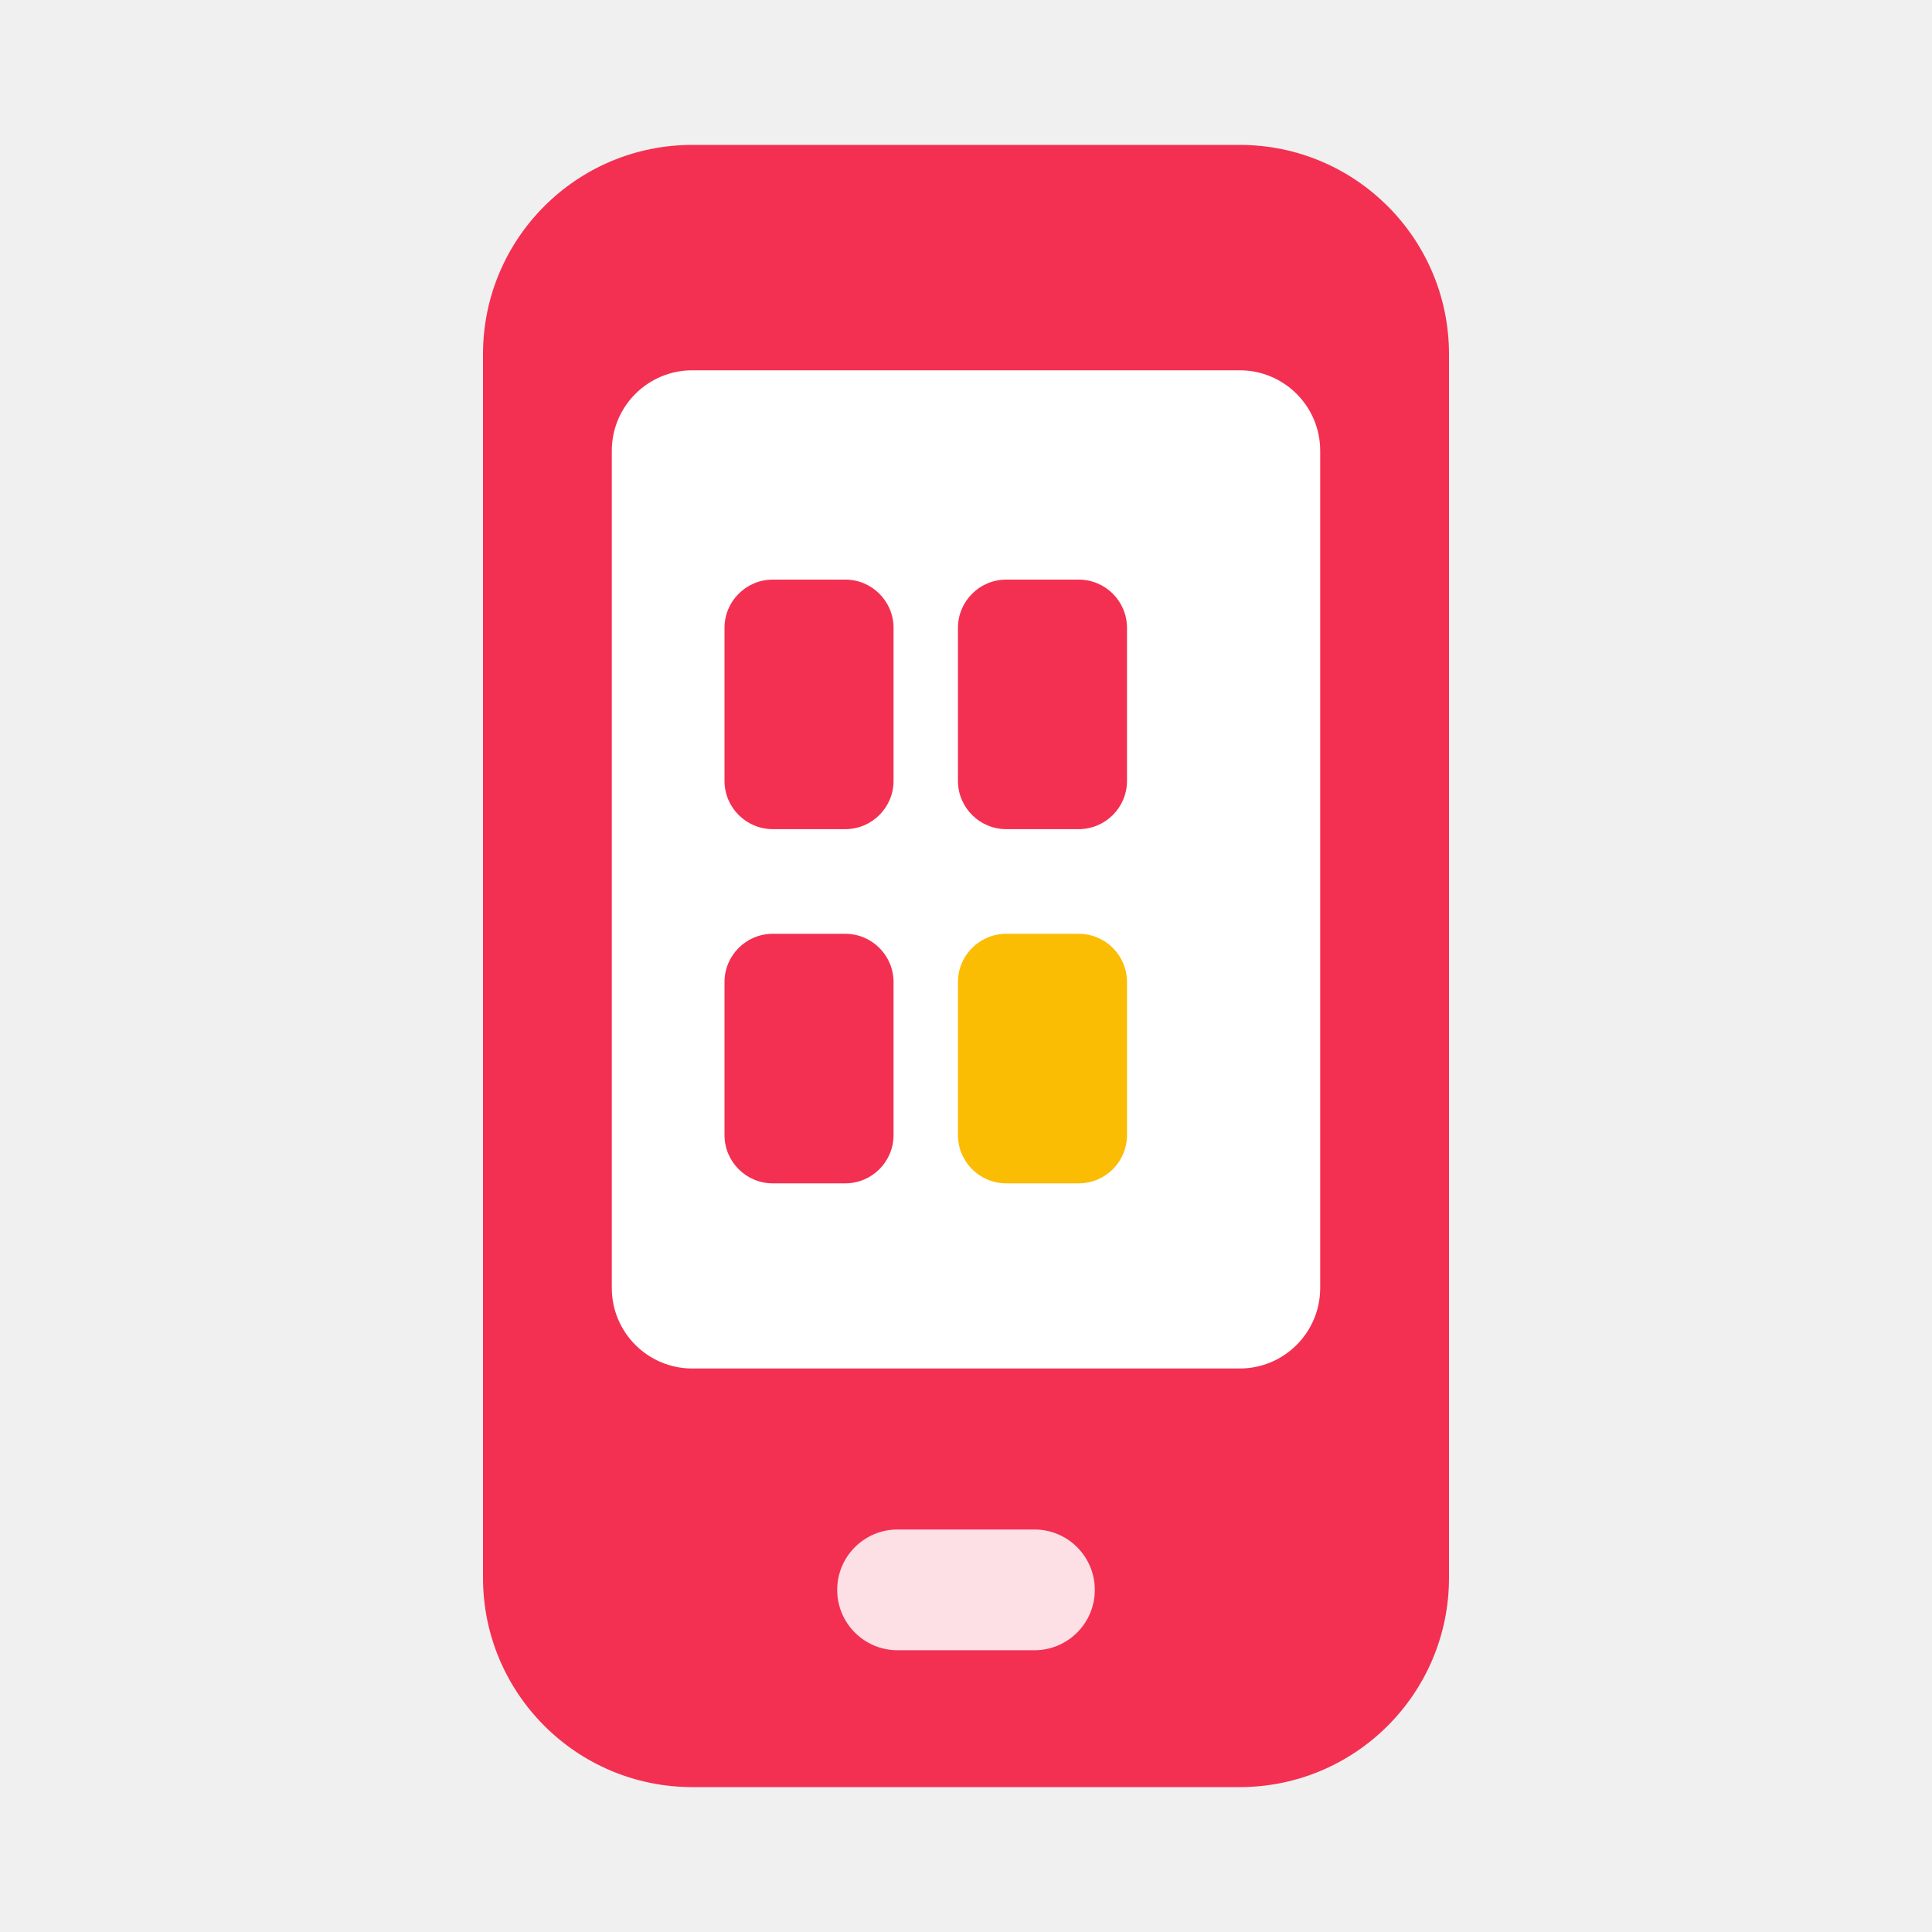
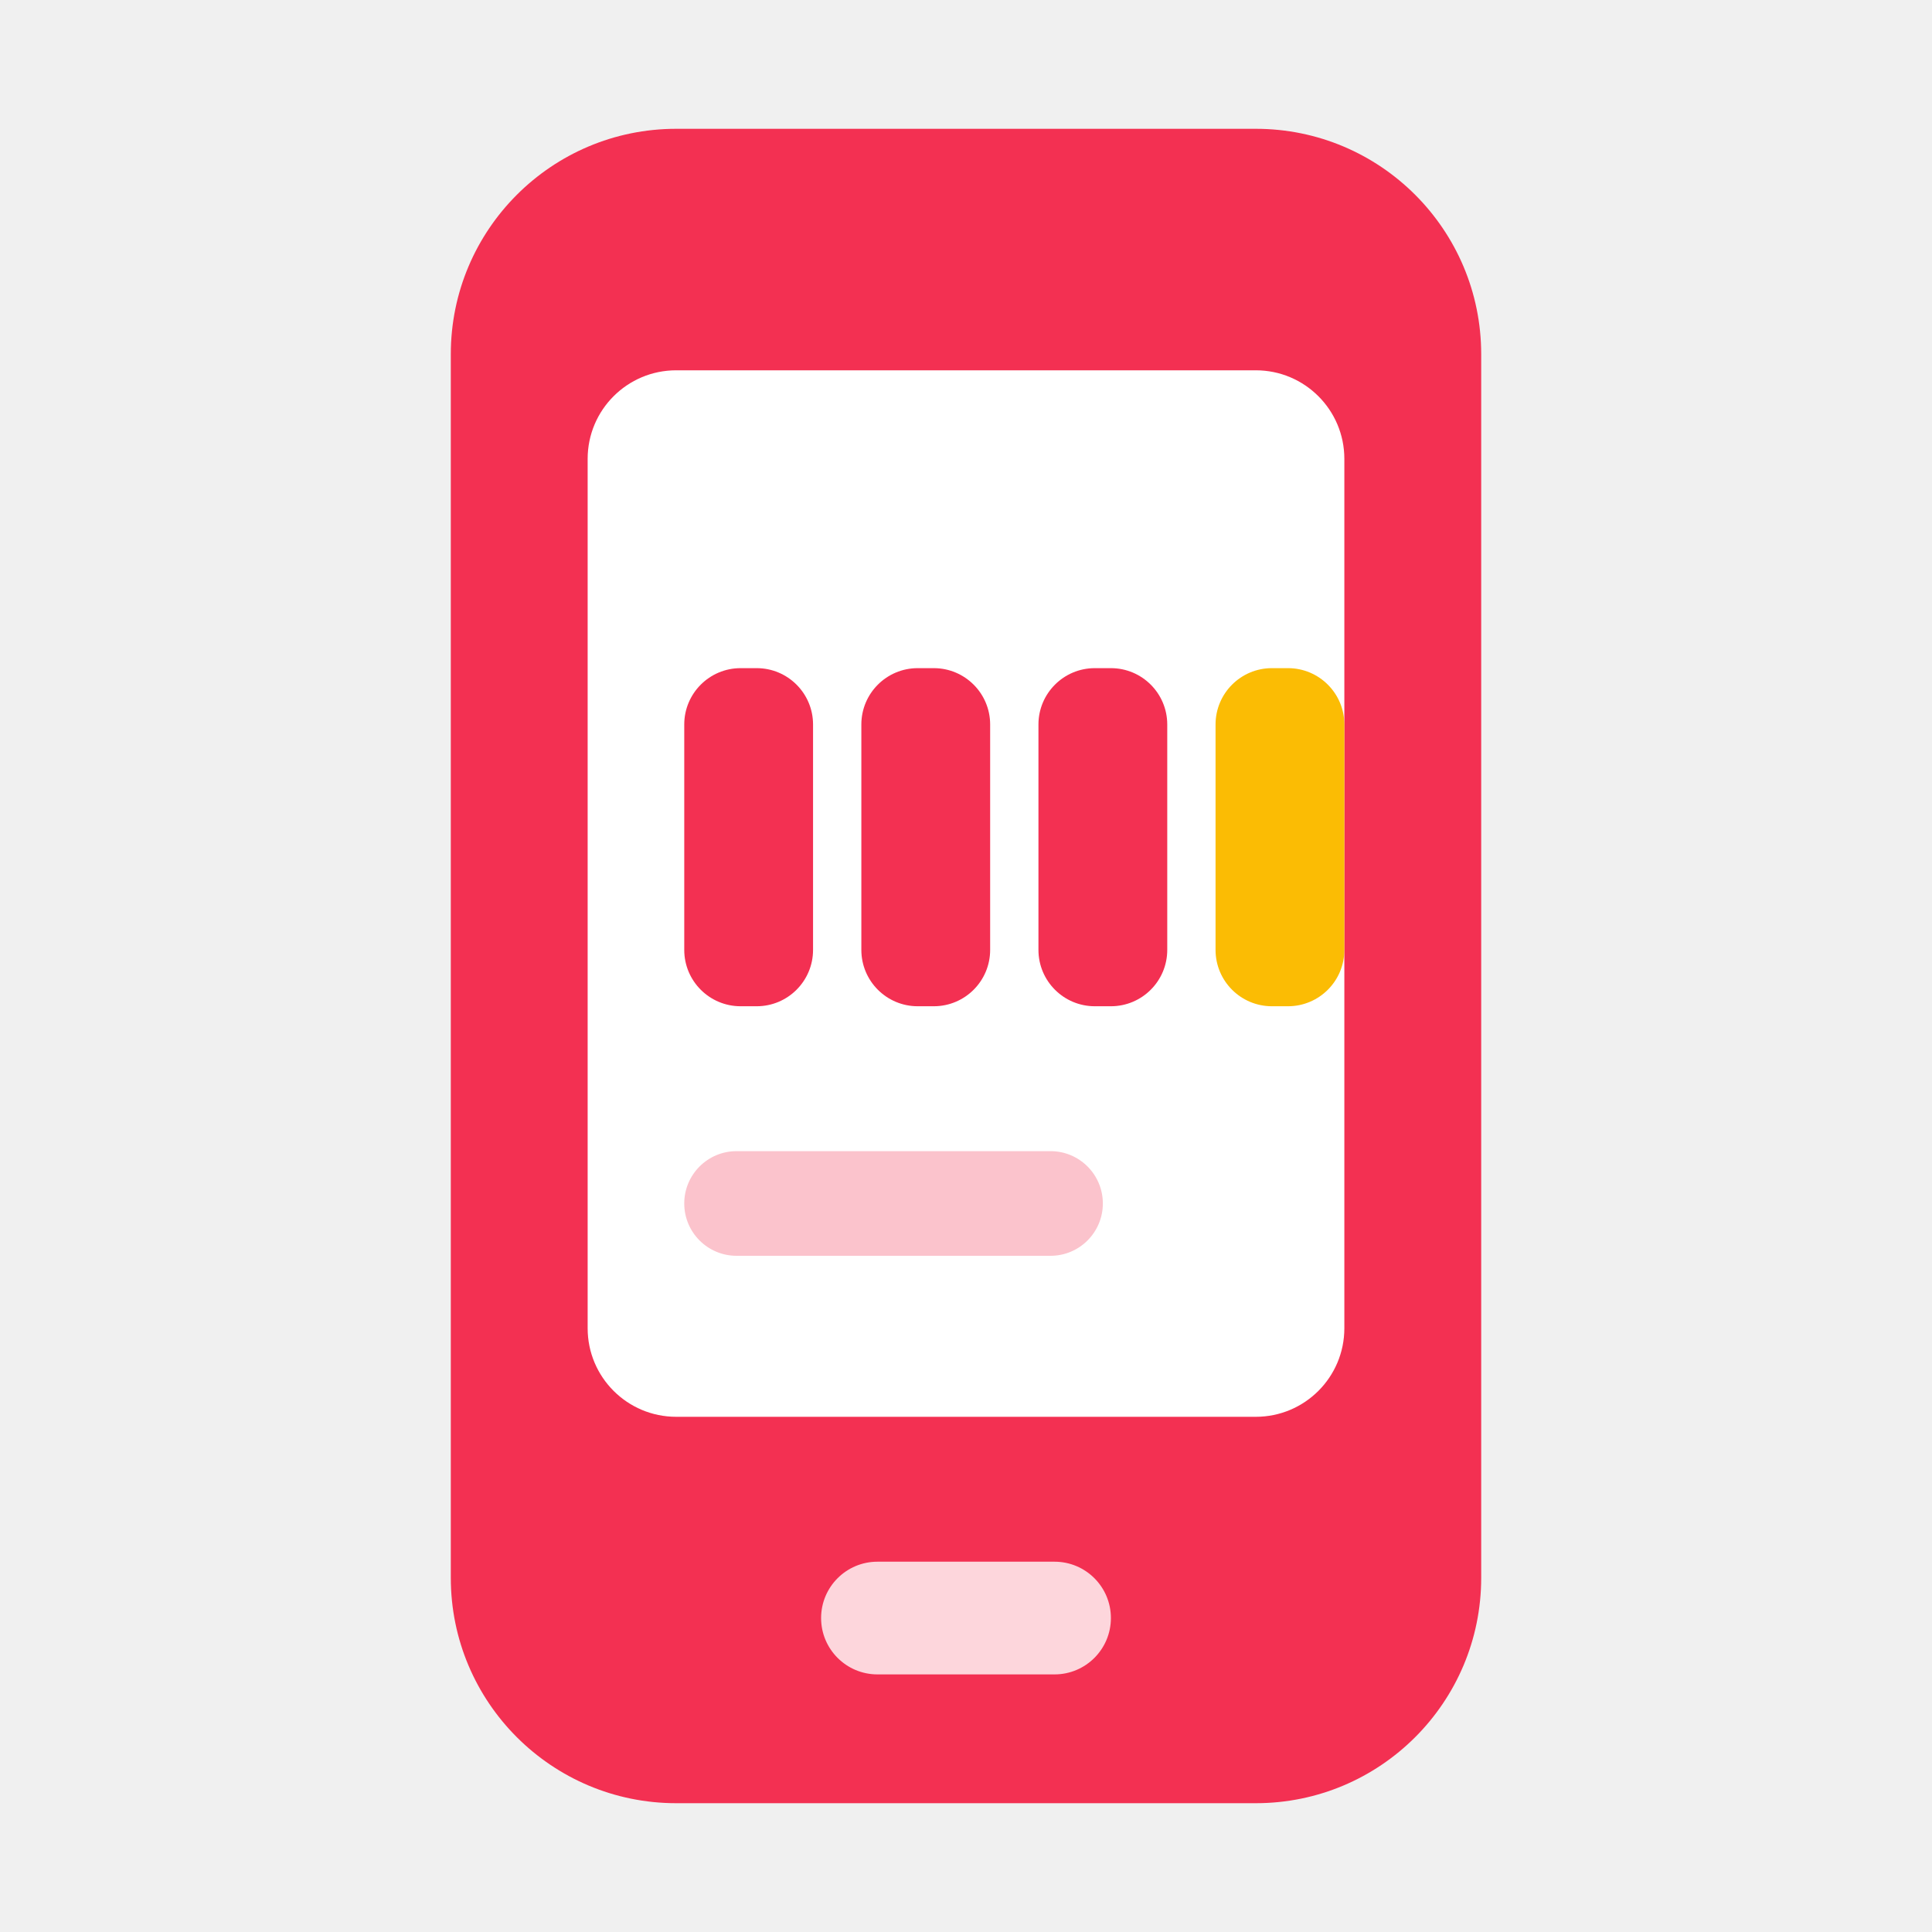
<svg xmlns="http://www.w3.org/2000/svg" viewBox="0 0 24 24" role="img" aria-hidden="true">
-   <rect x="6" y="1.8" width="12" height="20.4" rx="2.6" fill="#F33052" />
-   <rect x="7.6" y="4.6" width="8.8" height="12.4" rx="1" fill="#fff" />
-   <rect x="9" y="7.2" width="2.1" height="3.1" rx=".6" fill="#F33052" />
-   <rect x="11.9" y="7.2" width="2.1" height="3.1" rx=".6" fill="#F33052" />
-   <rect x="9" y="11.6" width="2.1" height="3.1" rx=".6" fill="#F33052" />
-   <rect x="11.9" y="11.6" width="2.1" height="3.1" rx=".6" fill="#FBBC04" />
-   <rect x="10.4" y="19" width="3.2" height="1.5" rx=".75" fill="#fff" opacity=".85" />
+   <rect x="5.6" y="1.6" width="12.8" height="20.8" rx="2.8" fill="#F33052" />
+   <rect x="7.3" y="4.6" width="9.4" height="13" rx="1.1" fill="#fff" />
+   <rect x="8.5" y="8.3" width="1.6" height="4.2" rx=".7" fill="#F33052" />
+   <rect x="10.7" y="8.3" width="1.6" height="4.2" rx=".7" fill="#F33052" />
+   <rect x="12.9" y="8.3" width="1.6" height="4.2" rx=".7" fill="#F33052" />
+   <rect x="15.1" y="8.3" width="1.6" height="4.2" rx=".7" fill="#FBBC04" />
+   <rect x="8.5" y="14.3" width="5.2" height="1.3" rx=".65" fill="#FBC3CC" />
+   <rect x="10.2" y="19.4" width="3.6" height="1.4" rx=".7" fill="#fff" opacity=".8" />
</svg>
